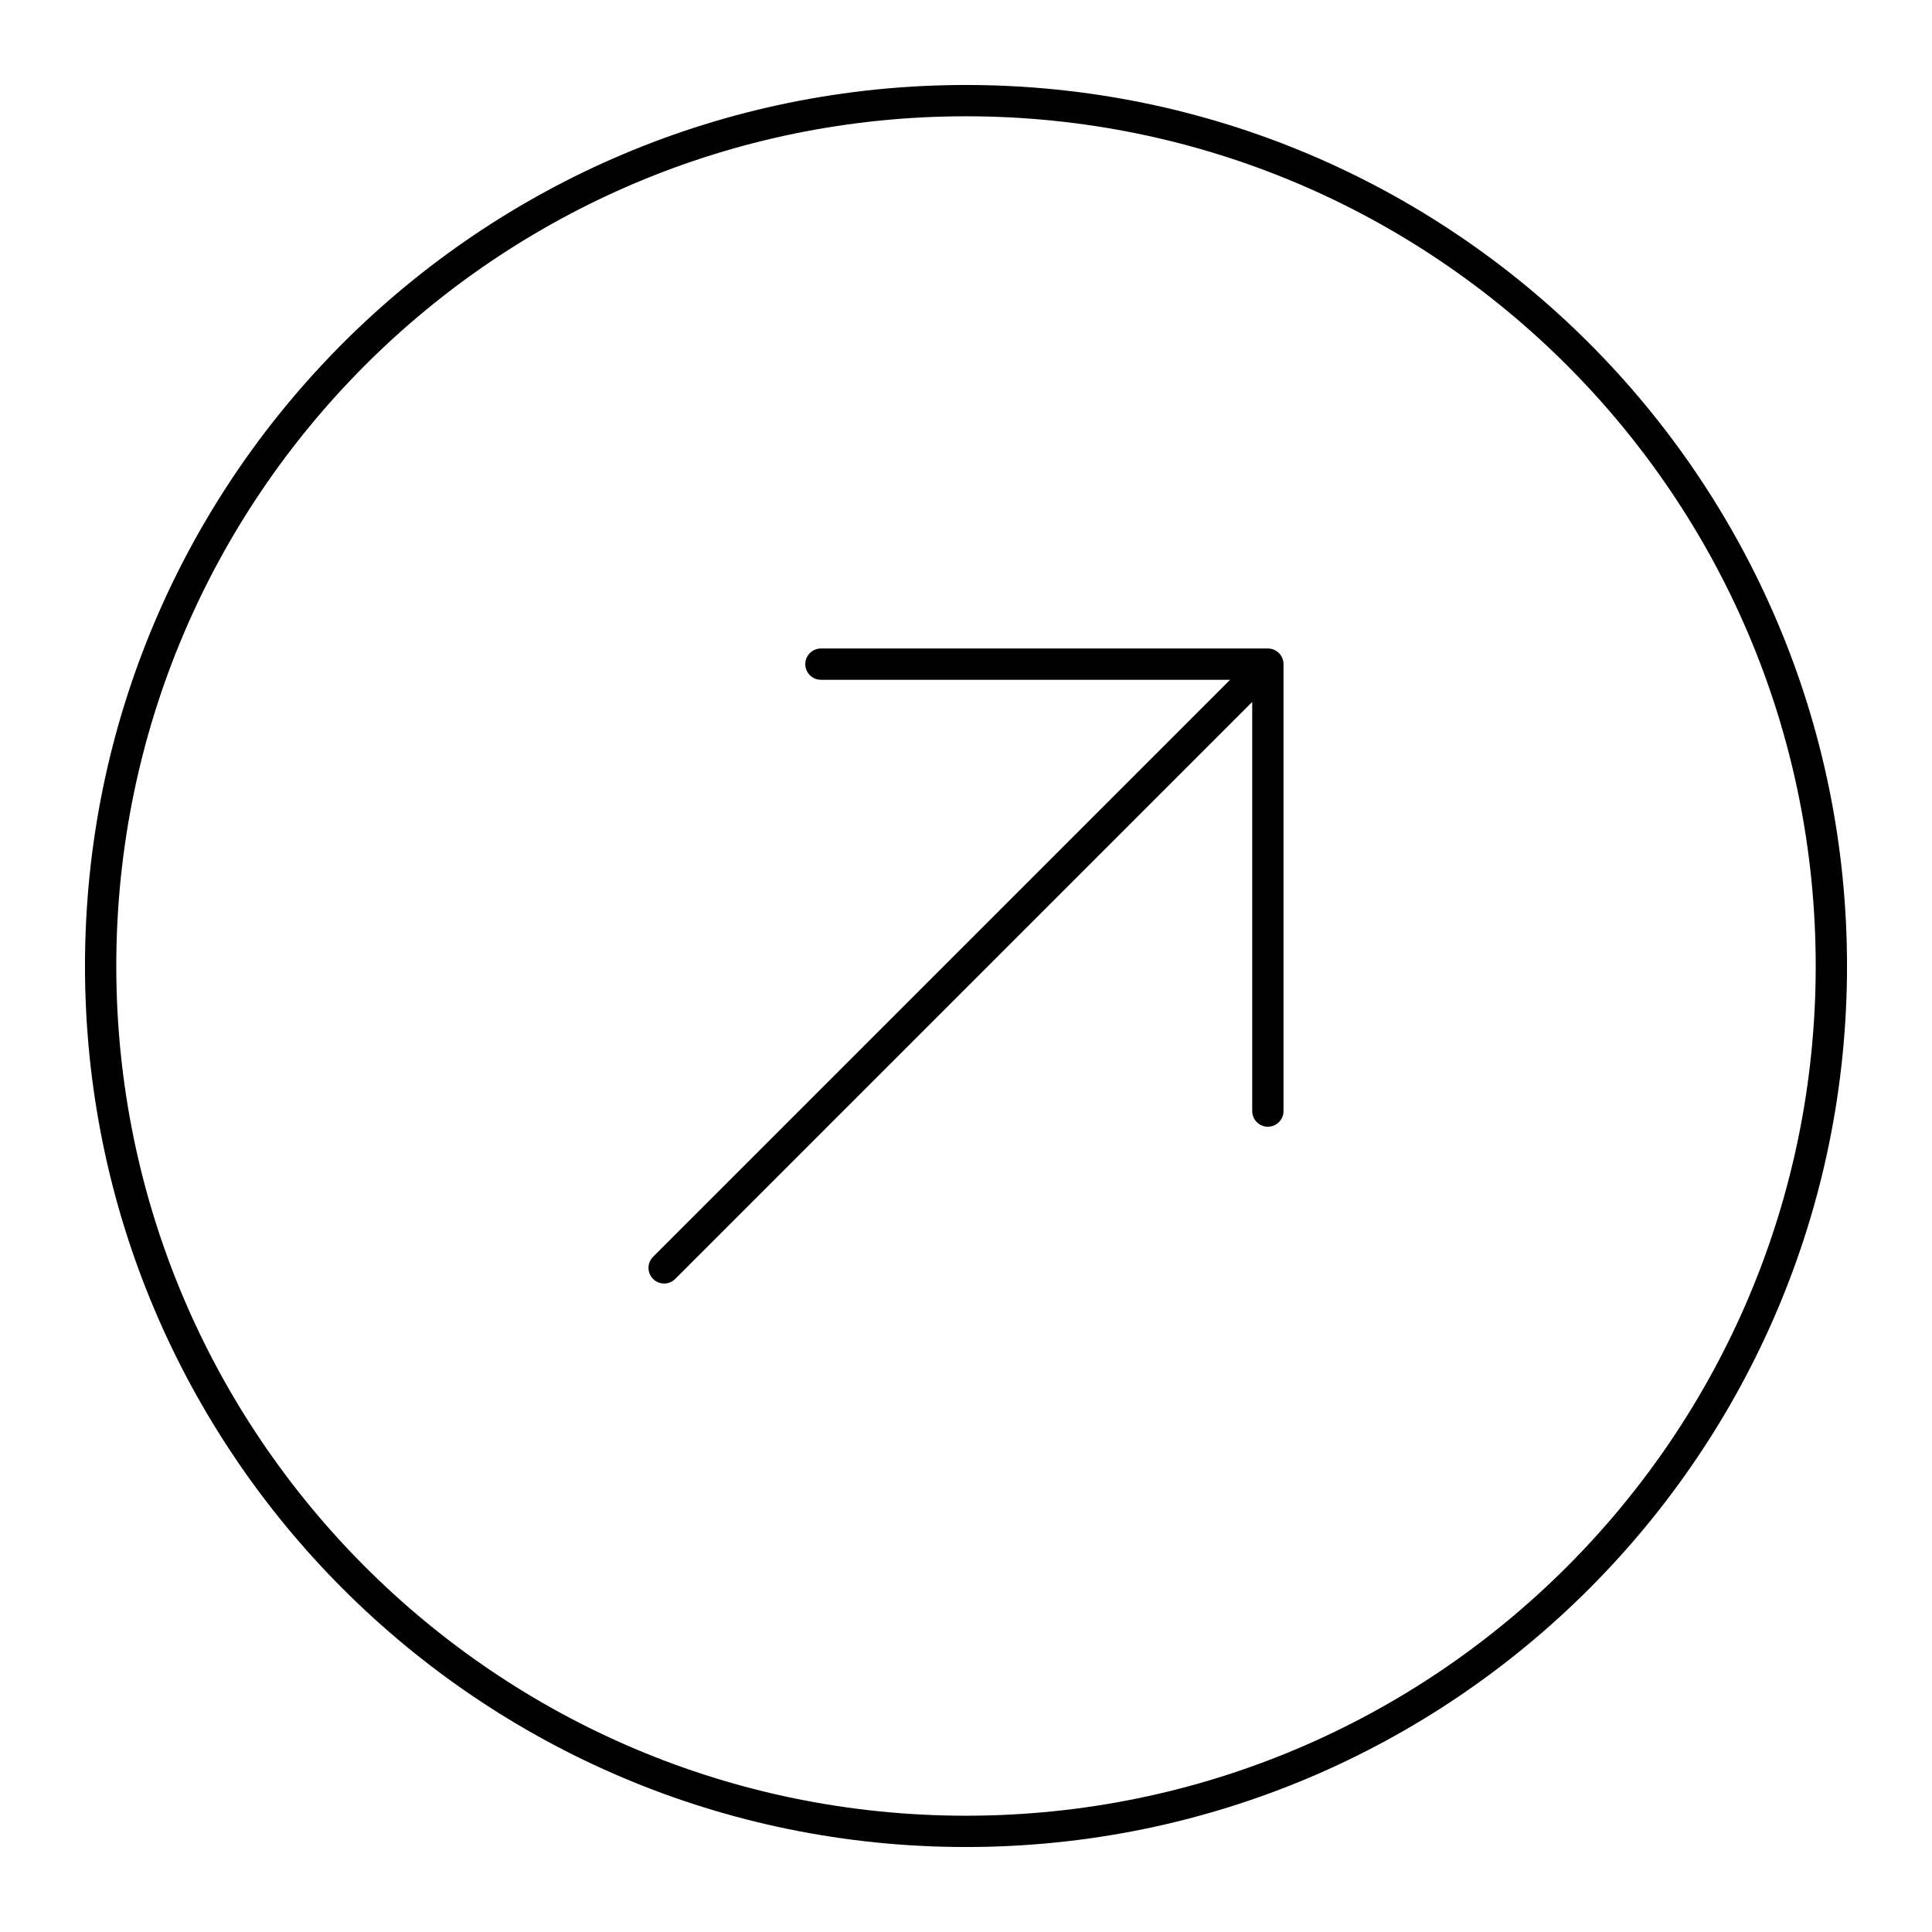
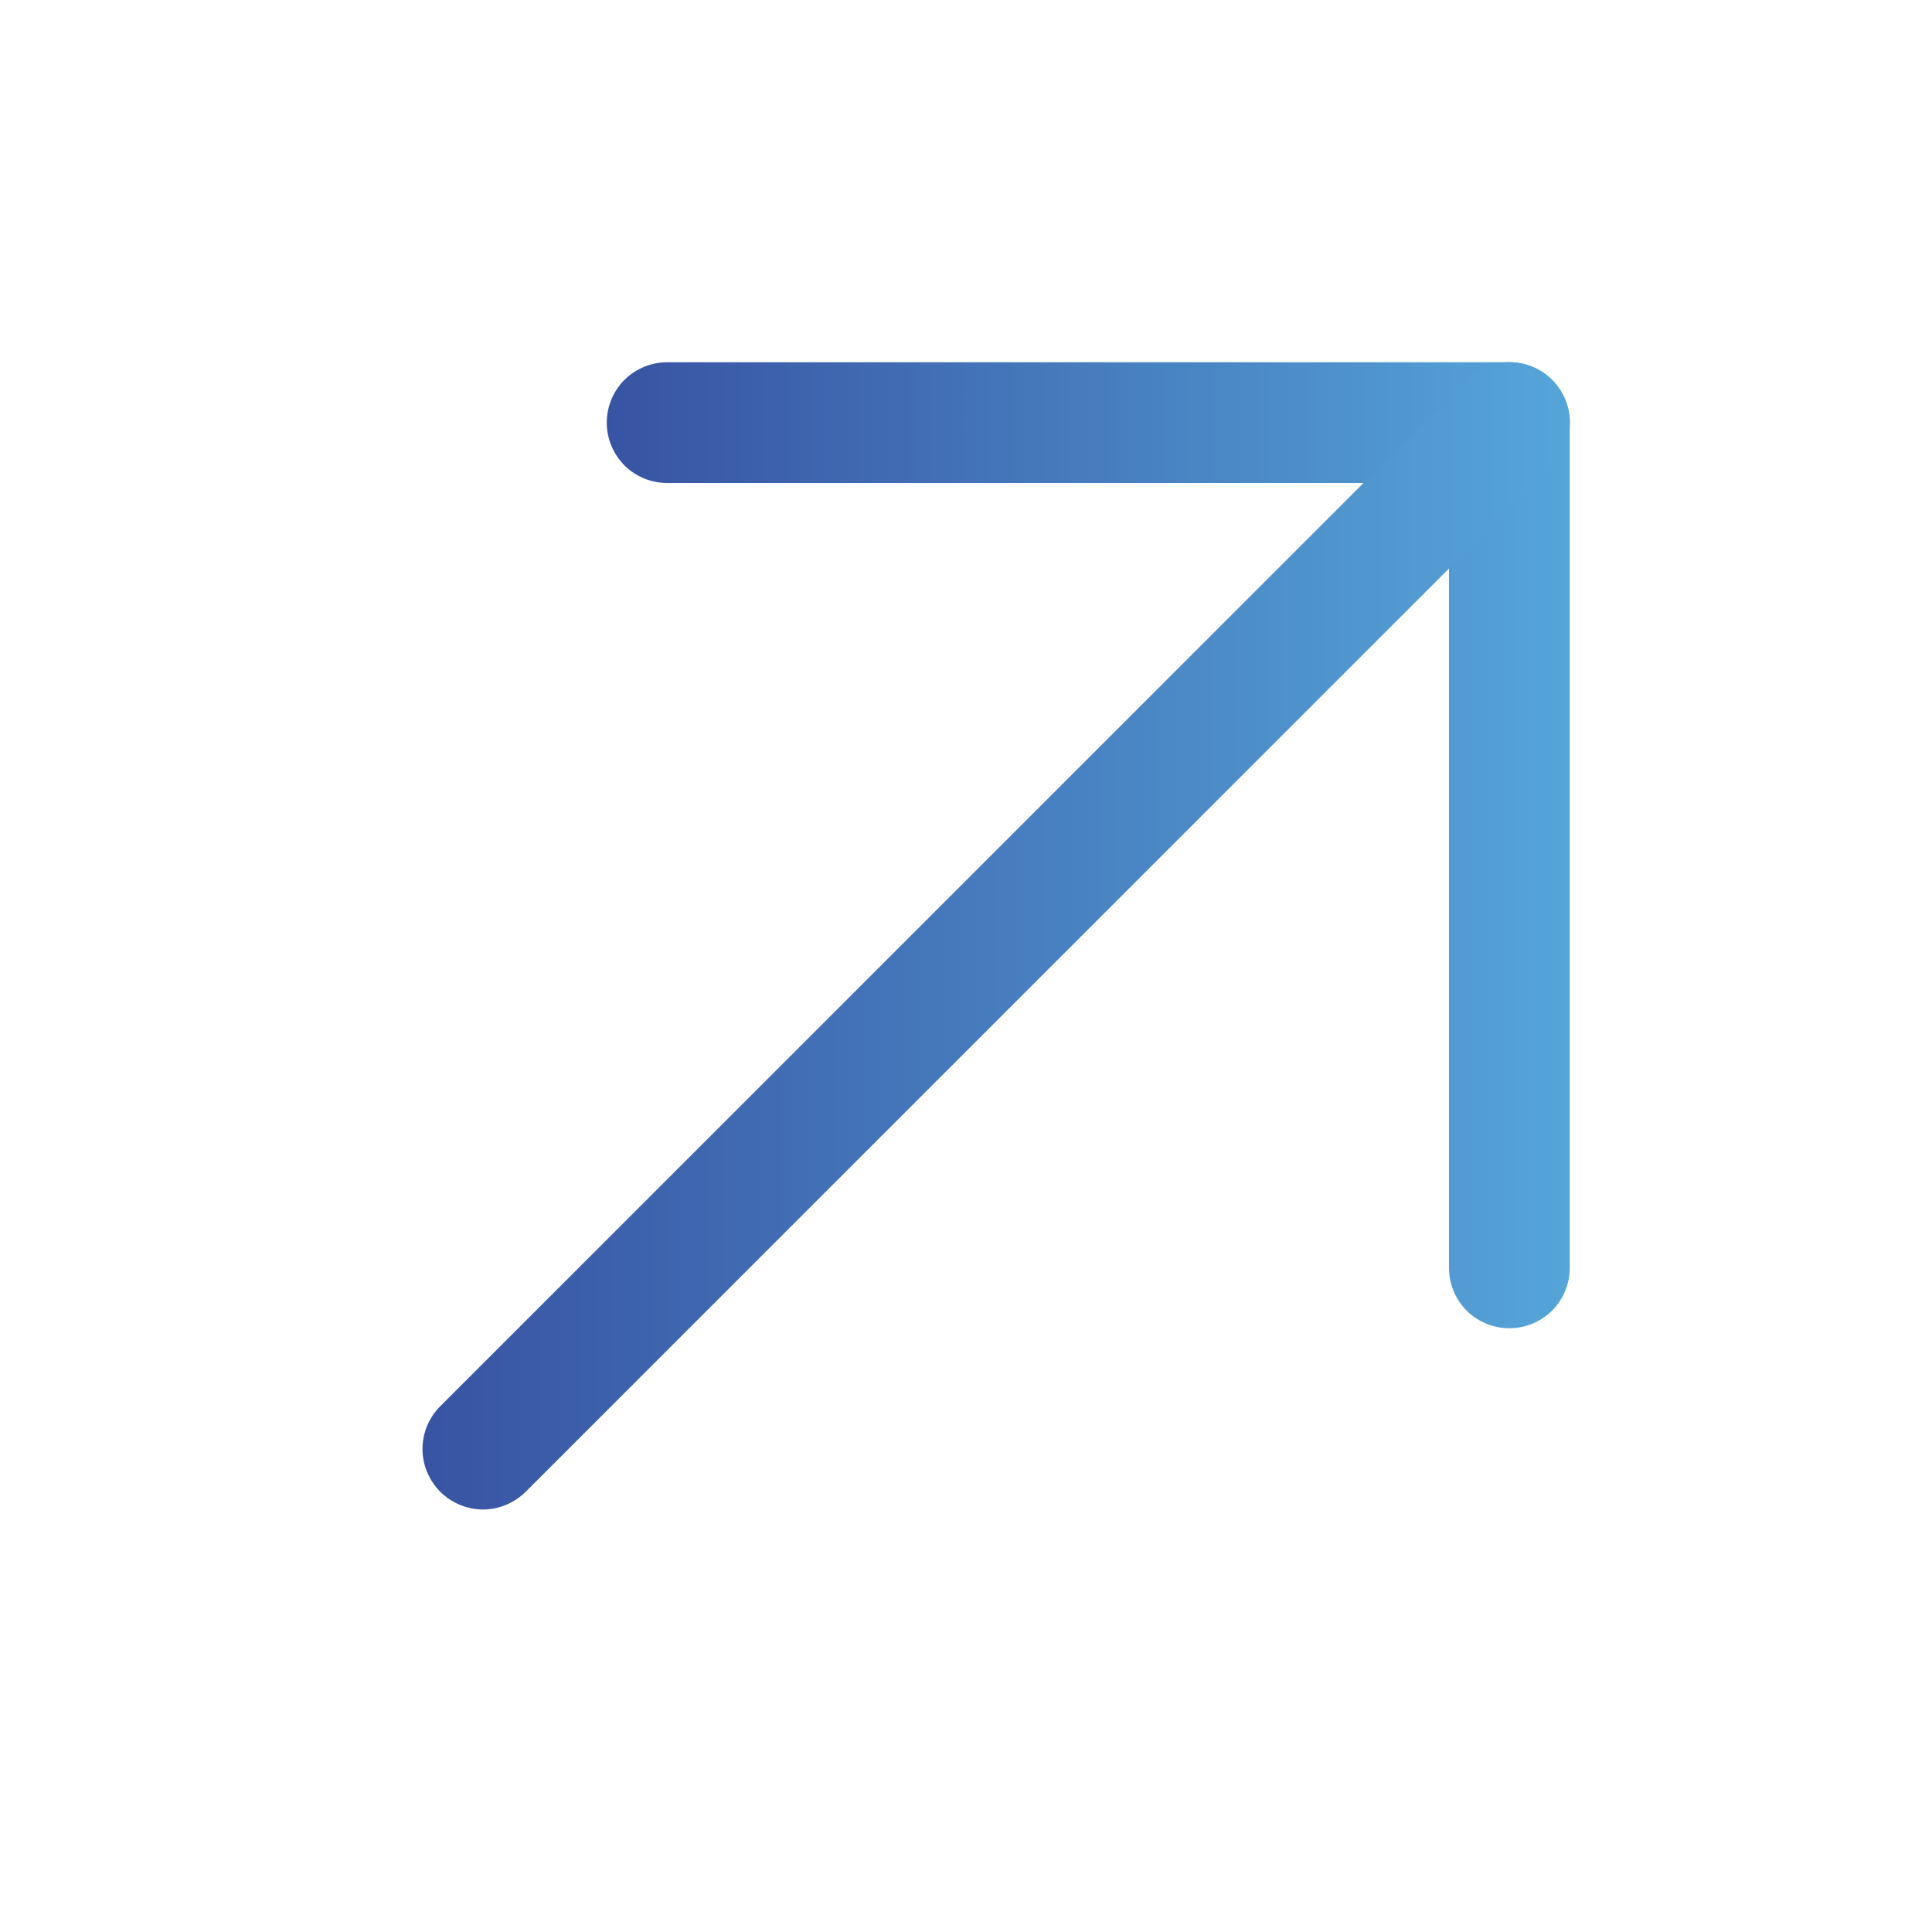
- <svg xmlns="http://www.w3.org/2000/svg" width="45" height="45" viewBox="0 0 45 45" fill="none">
-   <path d="M29.531 25.879V15.469M29.531 15.469H19.121M29.531 15.469L15.469 29.531" stroke="black" stroke-width="0.729" stroke-linecap="round" stroke-linejoin="round" />
-   <path d="M22.5 42.656C33.632 42.656 42.656 33.632 42.656 22.5C42.656 11.368 33.632 2.344 22.5 2.344C11.368 2.344 2.344 11.368 2.344 22.5C2.344 33.632 11.368 42.656 22.5 42.656Z" stroke="black" stroke-width="0.729" stroke-linecap="round" stroke-linejoin="round" />
+ <svg xmlns="http://www.w3.org/2000/svg" width="16" height="16" viewBox="0 0 16 16" fill="none">
+   <path d="M12 4H5.525C5.392 4 5.265 3.947 5.171 3.854C5.078 3.76 5.025 3.633 5.025 3.5C5.025 3.367 5.078 3.24 5.171 3.146C5.265 3.053 5.392 3 5.525 3H12.5C12.633 3 12.76 3.053 12.854 3.146C12.947 3.24 13 3.367 13 3.5V10.5C13 10.633 12.947 10.76 12.854 10.854C12.76 10.947 12.633 11 12.5 11C12.367 11 12.24 10.947 12.146 10.854C12.053 10.76 12 10.633 12 10.5V4Z" fill="url(#paint0_linear_692_2956)" />
+   <path d="M12.146 3.146C12.24 3.052 12.367 2.999 12.5 2.999C12.633 2.999 12.76 3.052 12.854 3.146C12.948 3.24 13.001 3.367 13.001 3.5C13.001 3.633 12.948 3.76 12.854 3.854L4.354 12.354C4.307 12.4 4.252 12.437 4.191 12.462C4.131 12.488 4.066 12.501 4 12.501C3.934 12.501 3.869 12.488 3.808 12.462C3.748 12.437 3.692 12.4 3.646 12.354C3.599 12.307 3.563 12.252 3.537 12.191C3.512 12.131 3.499 12.066 3.499 12C3.499 11.934 3.512 11.869 3.537 11.808C3.563 11.748 3.599 11.692 3.646 11.646L12.146 3.146Z" fill="url(#paint1_linear_692_2956)" />
+   <defs>
+     <linearGradient id="paint0_linear_692_2956" x1="5.025" y1="7" x2="13" y2="7" gradientUnits="userSpaceOnUse">
+       <stop stop-color="#3853A3" />
+       <stop offset="1" stop-color="#55A5D9" />
+     </linearGradient>
+     <linearGradient id="paint1_linear_692_2956" x1="3.499" y1="7.75" x2="13.001" y2="7.75" gradientUnits="userSpaceOnUse">
+       <stop stop-color="#3853A3" />
+       <stop offset="1" stop-color="#55A5D9" />
+     </linearGradient>
+   </defs>
</svg>
